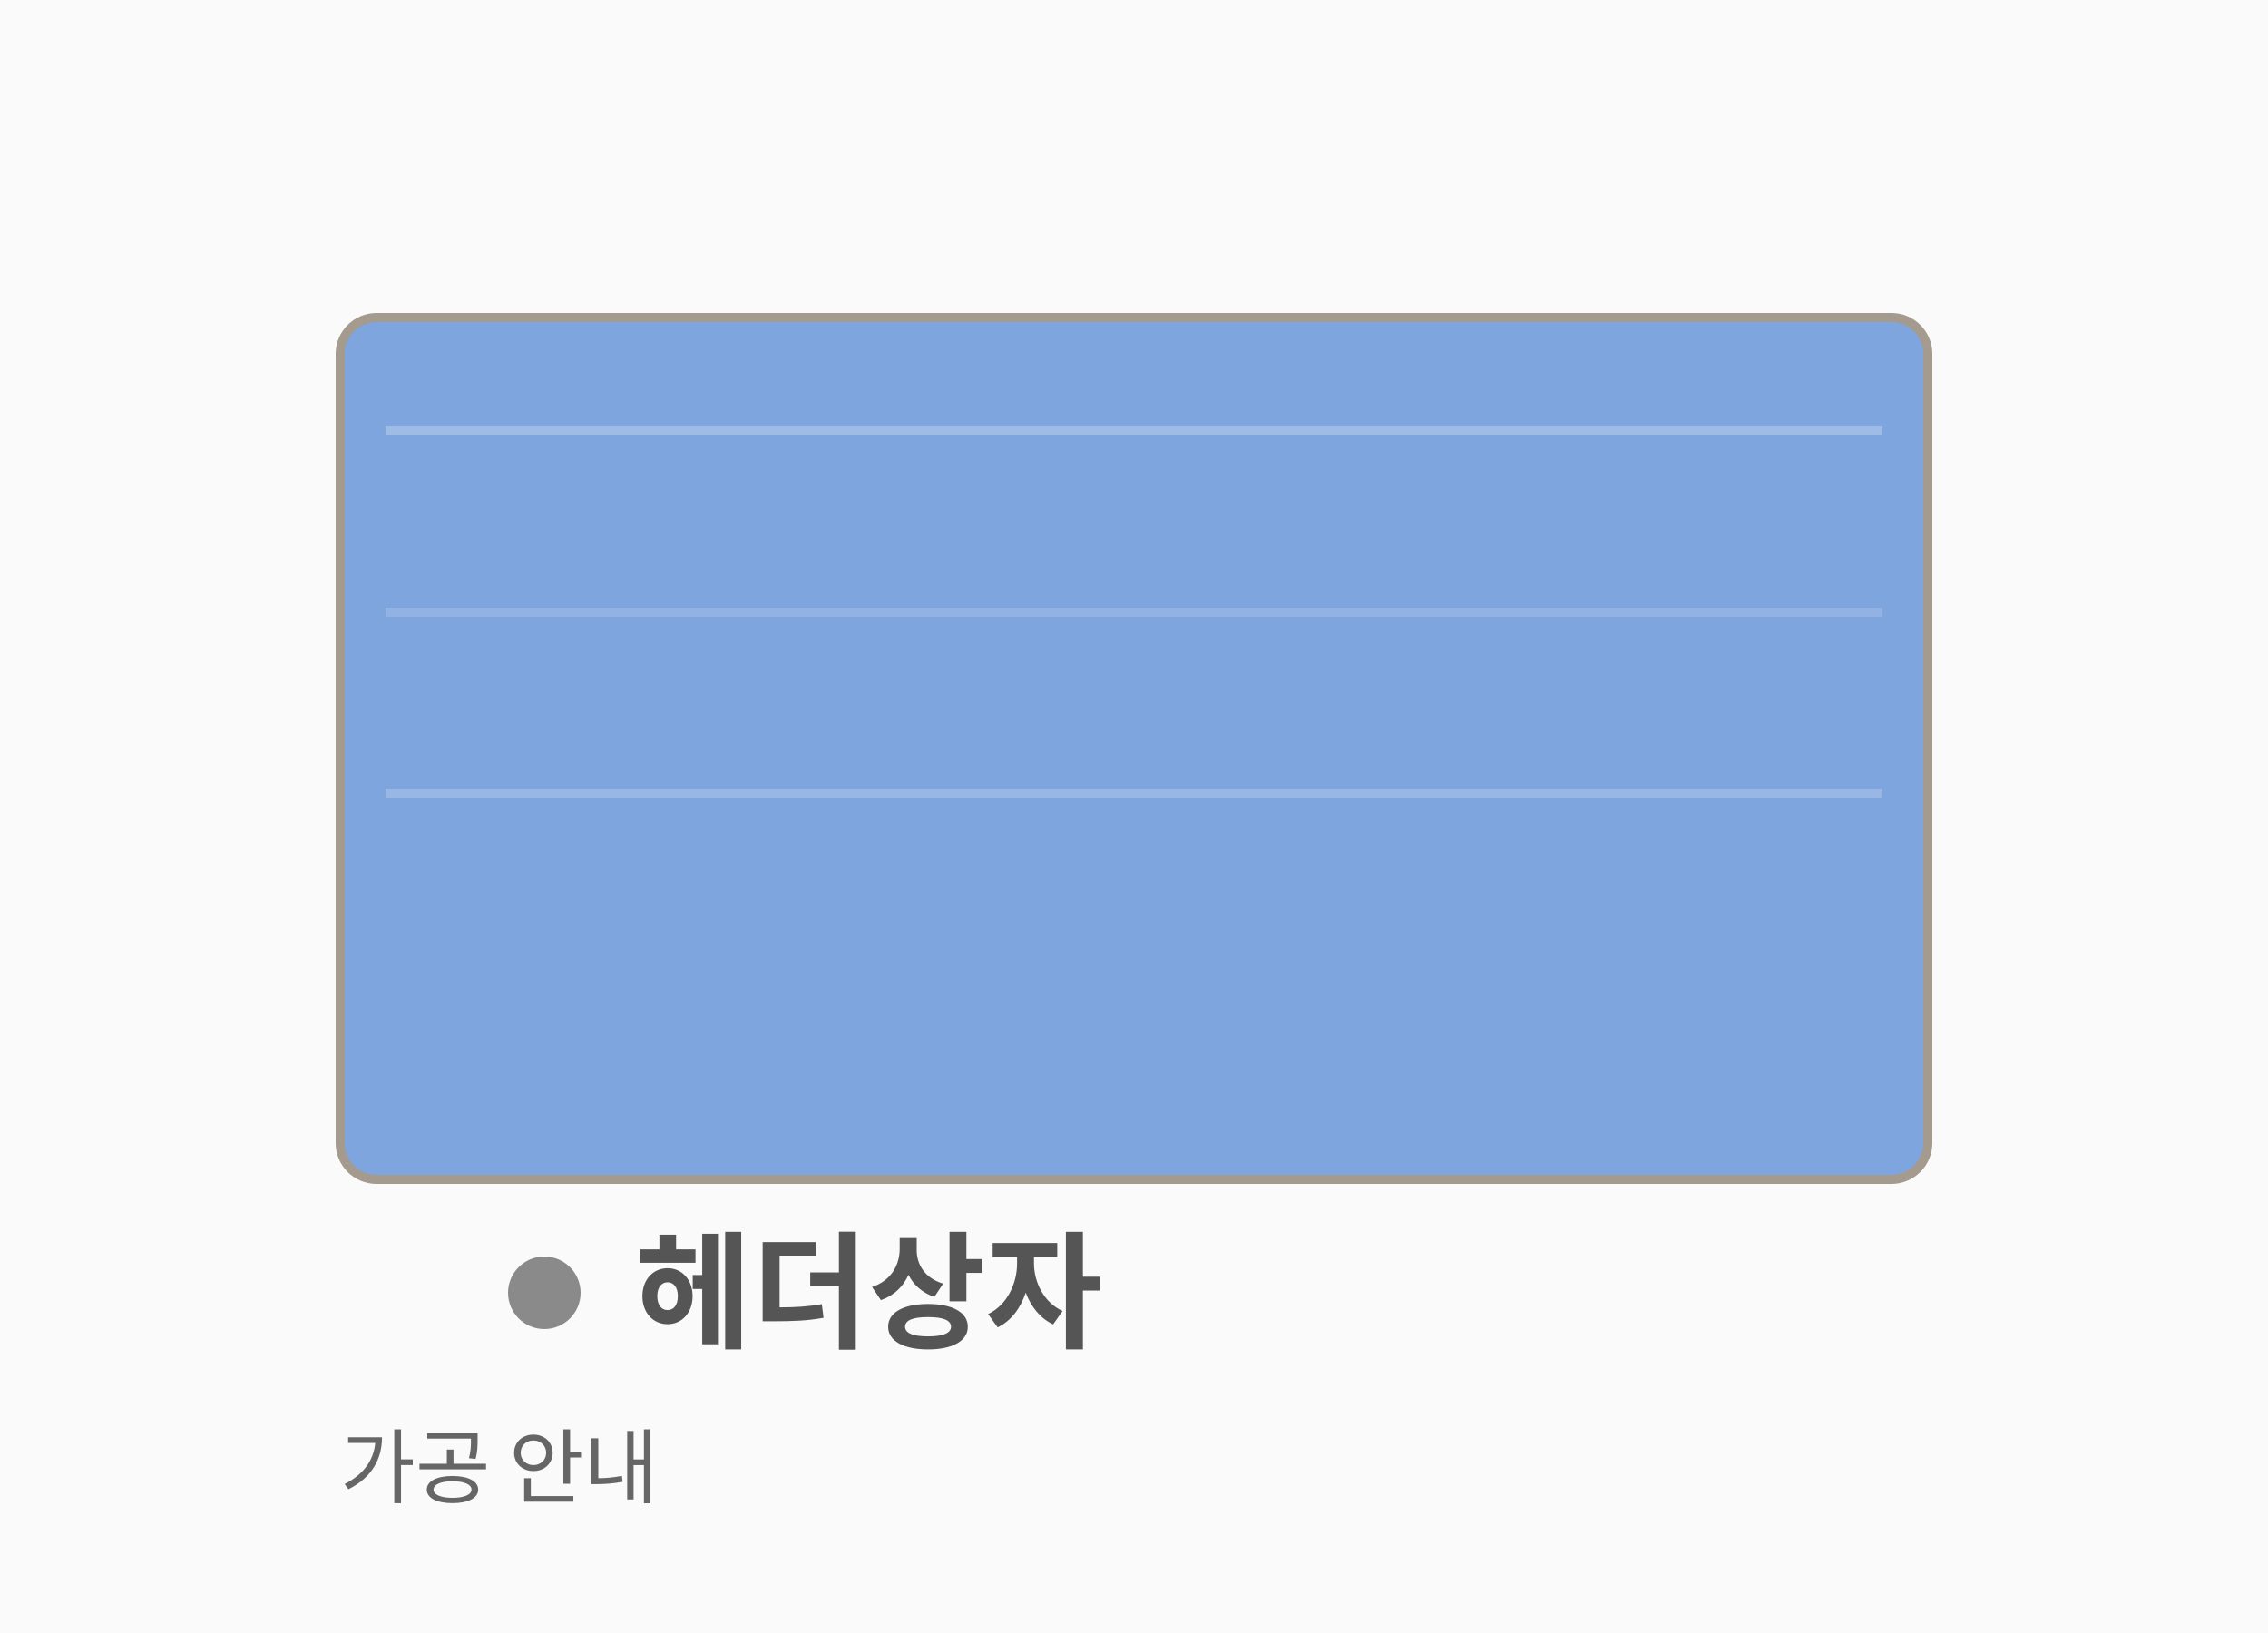
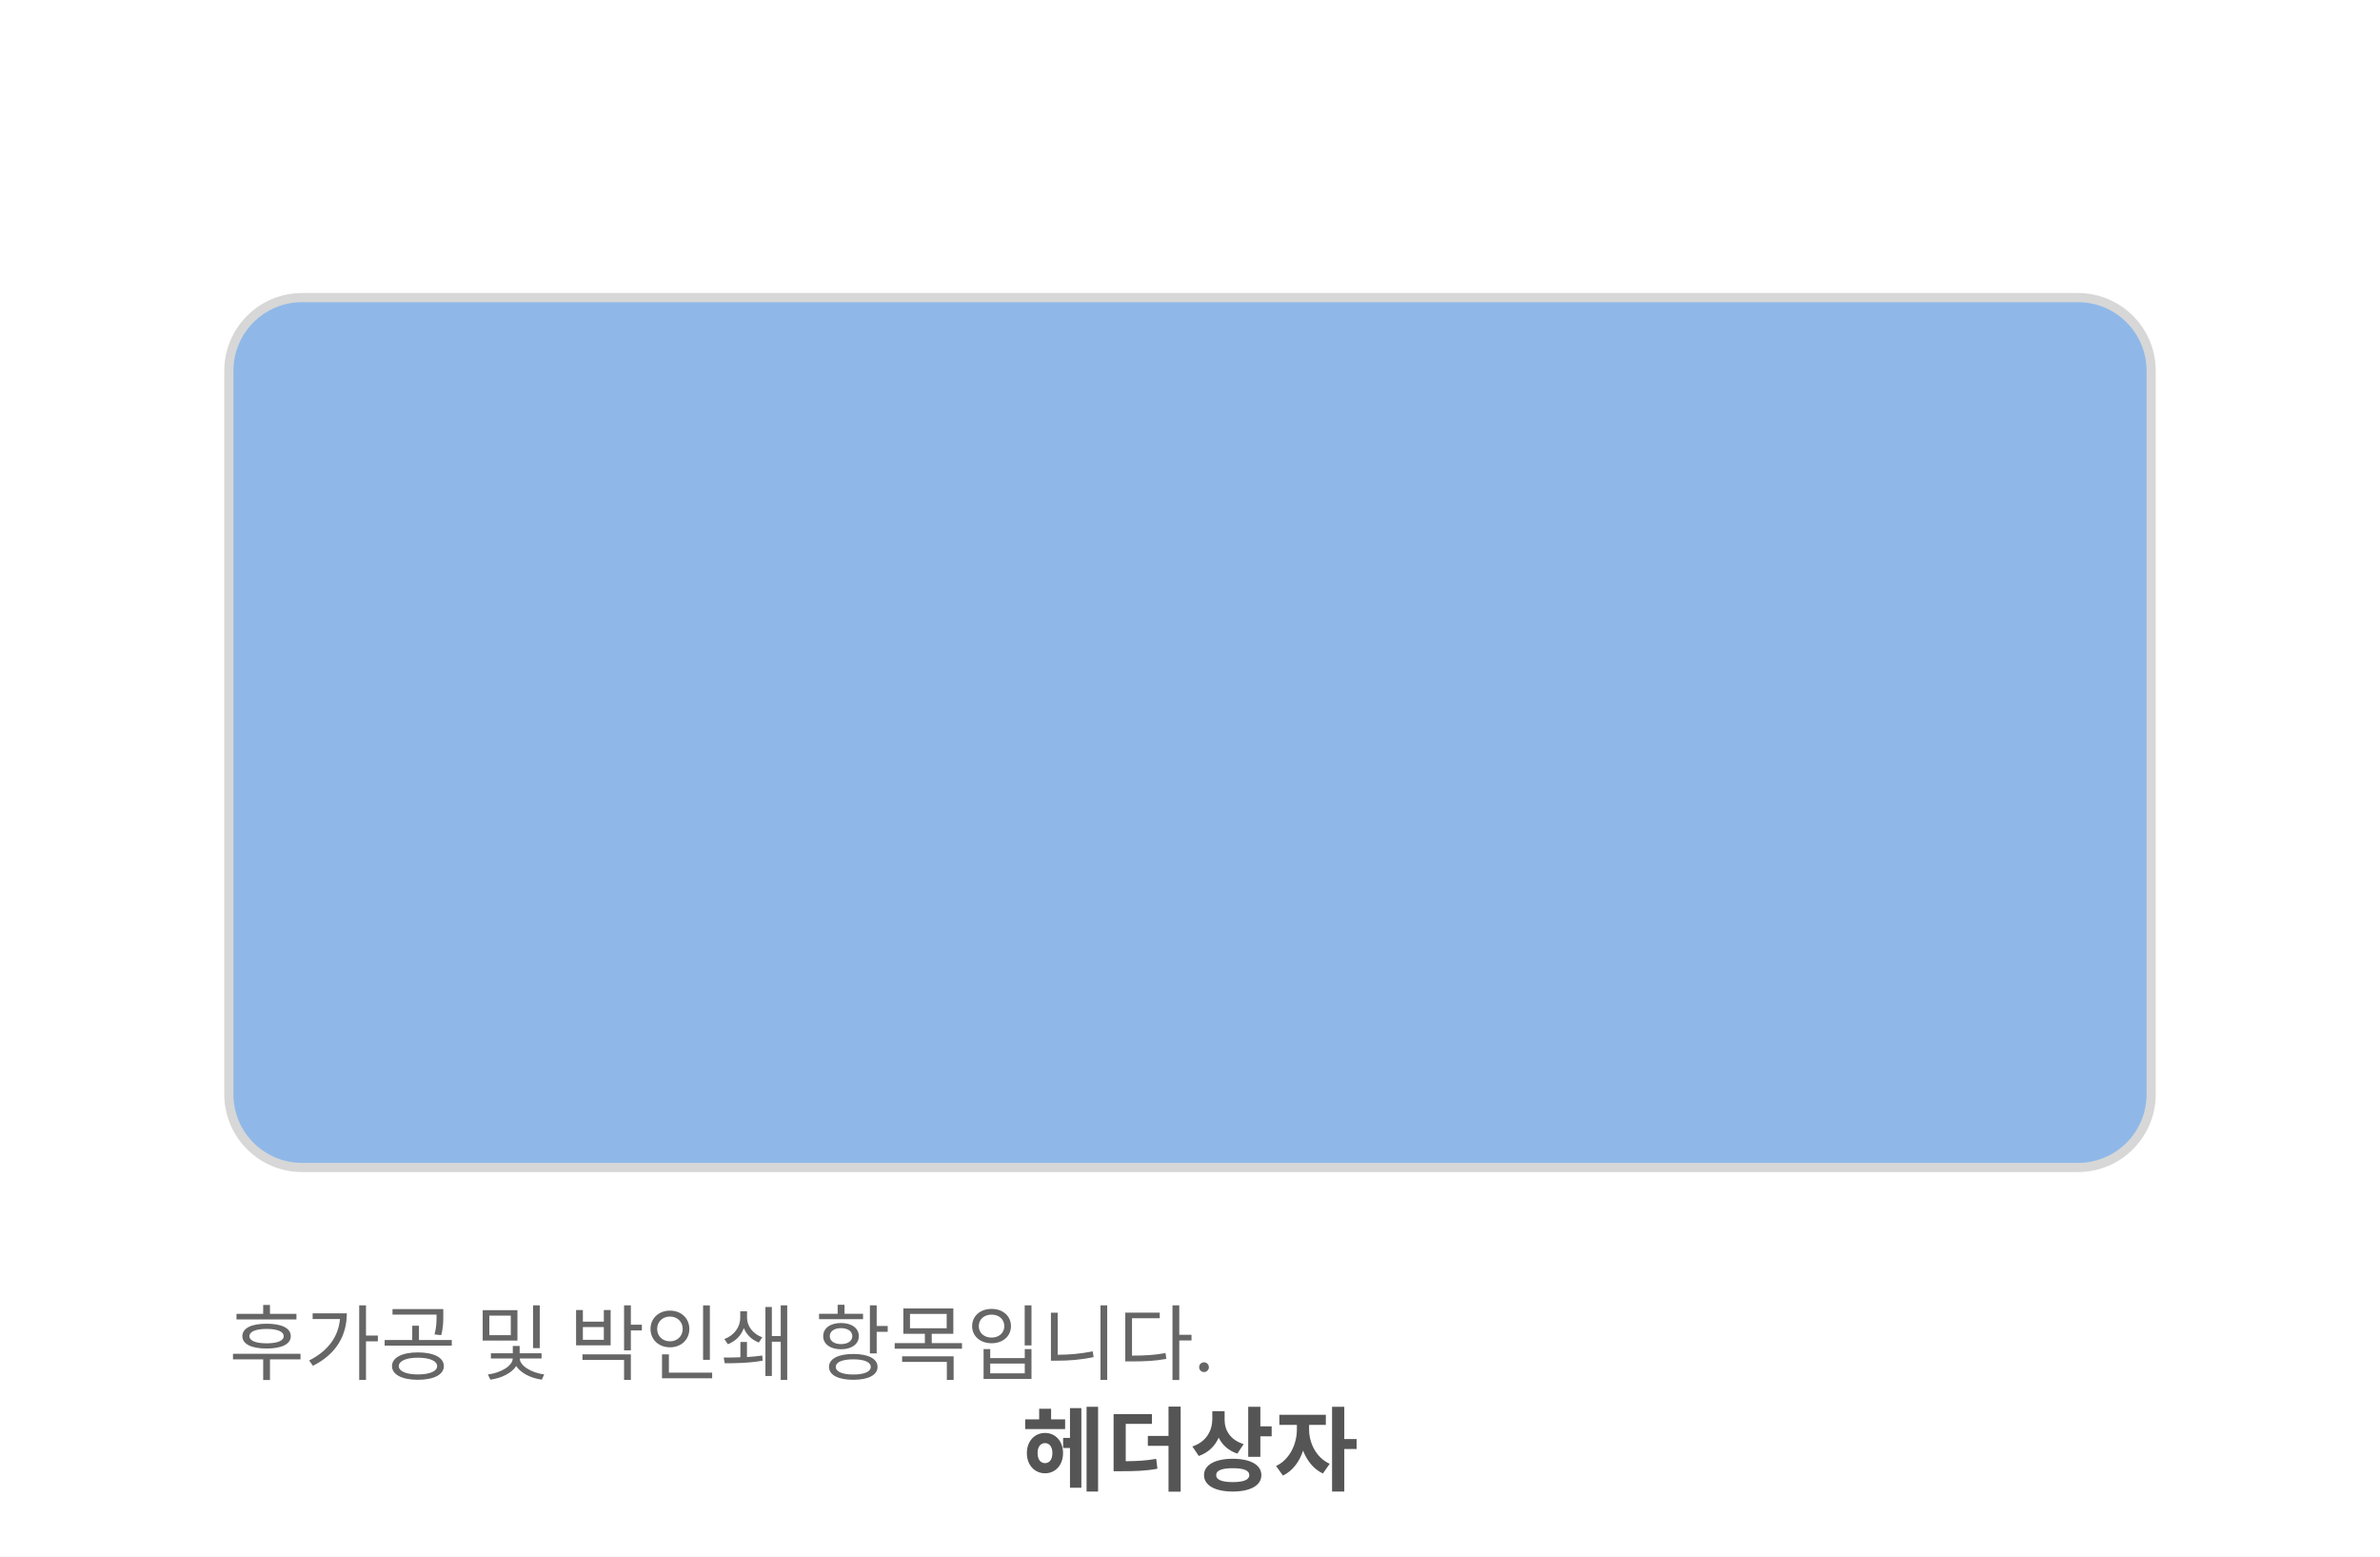
- <svg xmlns="http://www.w3.org/2000/svg" width="500" height="360" viewBox="0 0 500 360">
-   <rect width="500" height="360" fill="#fafafa" />
-   <rect x="75" y="70" width="350" height="190" rx="8" fill="#7ea5dd" stroke="#a49a8d" stroke-width="2" />
-   <path d="M85 95 H415" stroke="rgba(255,255,255,.25)" stroke-width="2" />
-   <path d="M85 135 H415" stroke="rgba(255,255,255,.15)" stroke-width="2" />
-   <path d="M85 175 H415" stroke="rgba(255,255,255,.2)" stroke-width="2" />
-   <circle cx="120" cy="285" r="8" fill="#8a8a8a" />
-   <text x="140" y="295" font-size="28" font-weight="700" fill="#555">헤더상자</text>
-   <text x="75" y="330" font-size="18" fill="#666">가공 안내</text>
+ <svg xmlns="http://www.w3.org/2000/svg" width="520" height="340" viewBox="0 0 520 340">
+   <rect width="520" height="340" fill="#ffffff" />
+   <rect x="50" y="65" width="420" height="190" rx="16" fill="#8fb8e8" stroke="#d7d7d7" stroke-width="2" />
+   <text x="50" y="300" font-size="18" fill="#666">후가공 및 박인쇄 항목입니다.</text>
+   <text x="260.0" y="324" text-anchor="middle" font-size="20" font-weight="700" fill="#555">헤더상자</text>
</svg>
